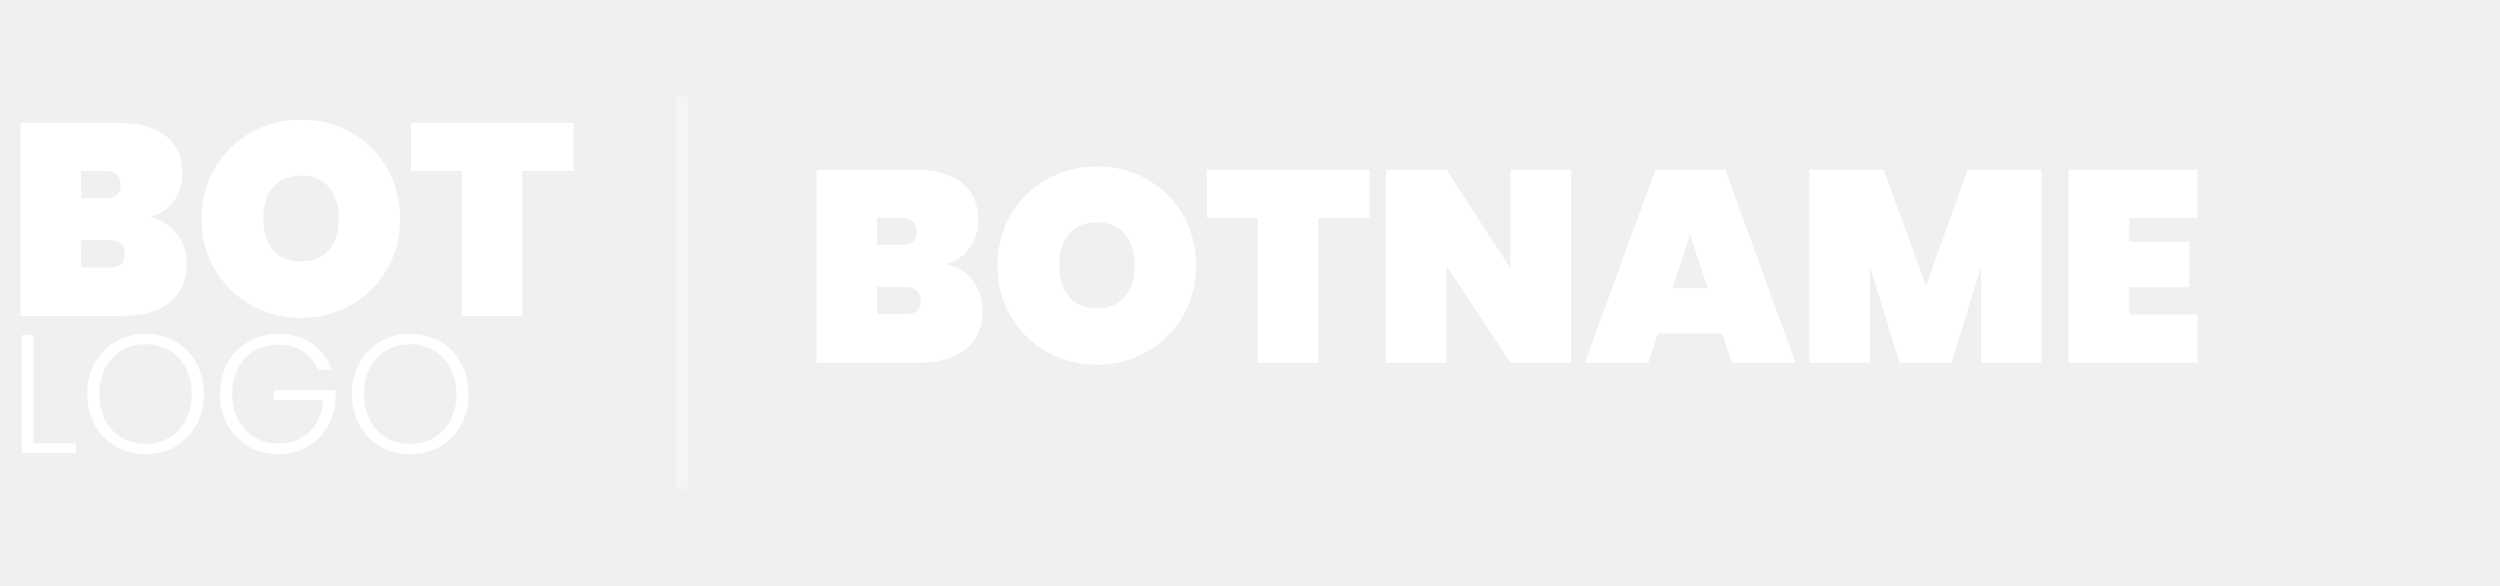
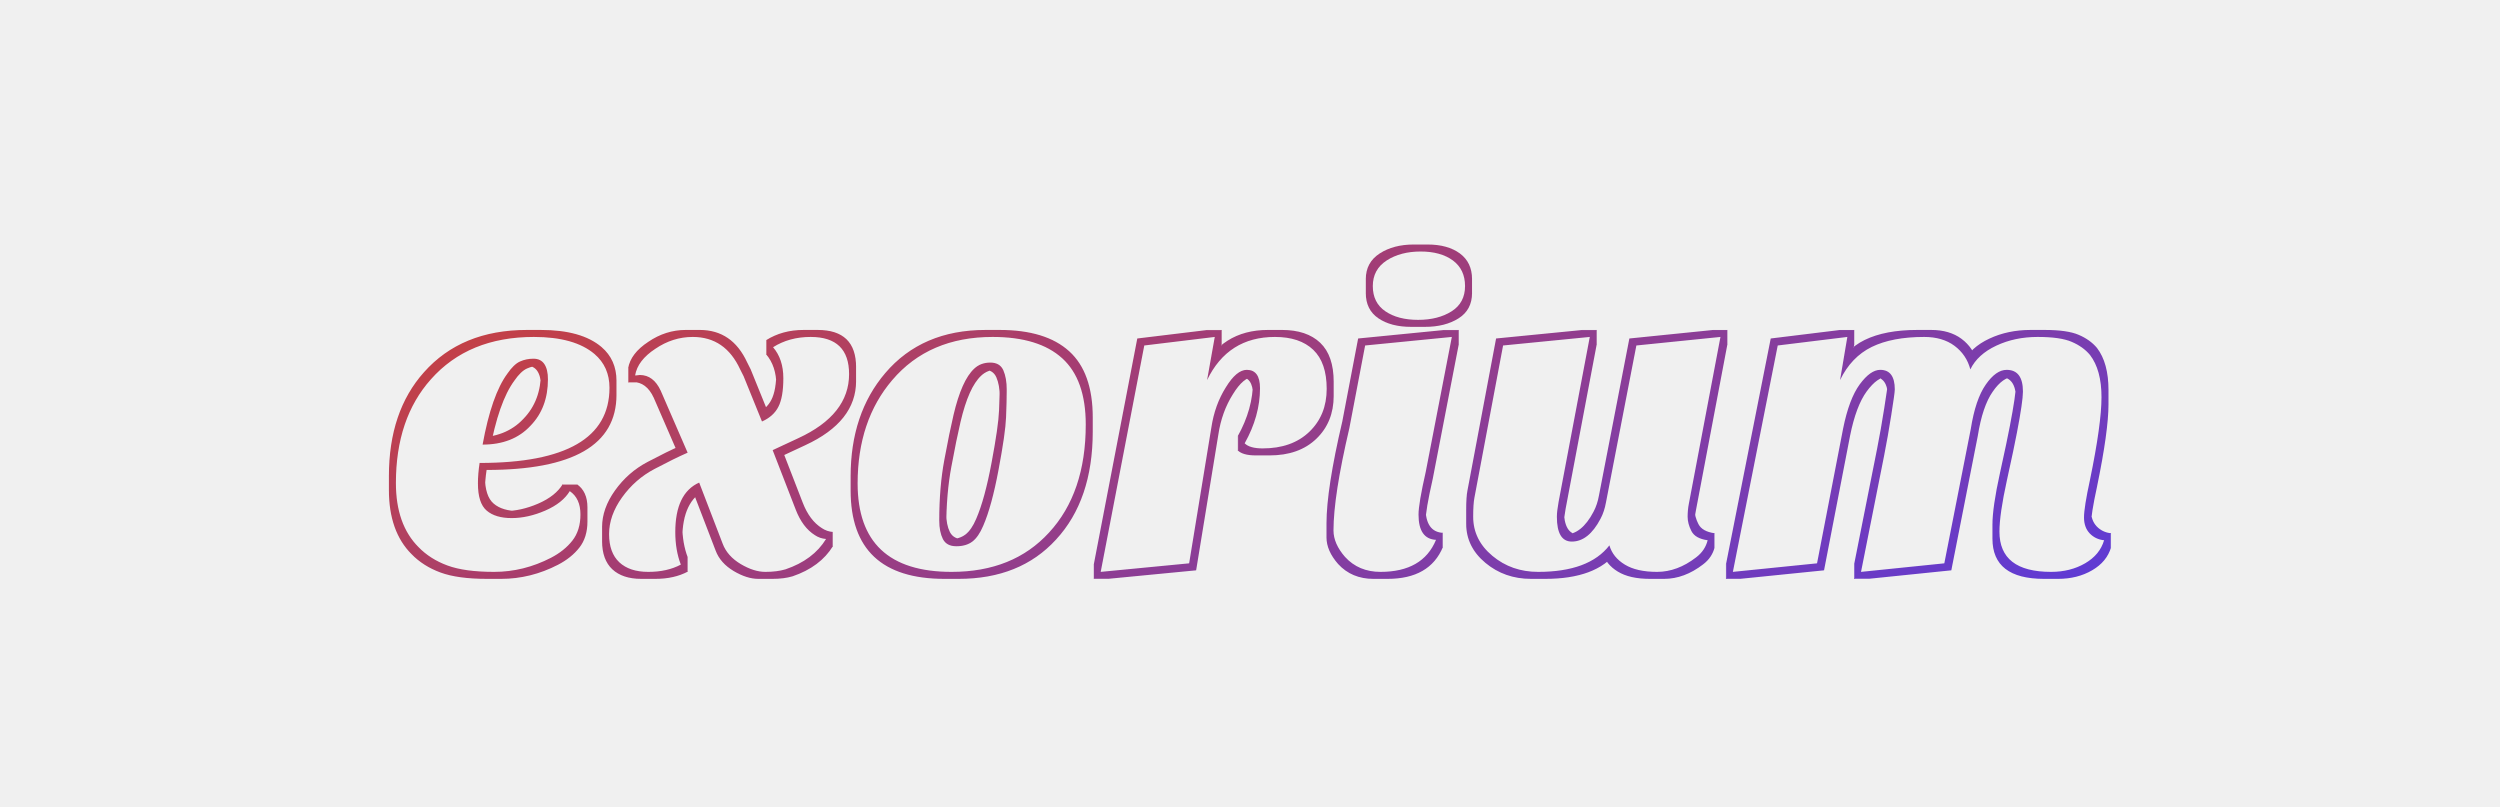
- <svg xmlns="http://www.w3.org/2000/svg" width="2136" height="500" viewBox="0 0 2136 500" fill="none">
-   <path d="M128.092 185.421C138.033 187.751 145.722 192.566 151.159 199.867C156.751 207.012 159.547 215.323 159.547 224.798C159.547 239.244 154.732 250.428 145.101 258.35C135.626 266.117 121.956 270 104.093 270H17.65V105.036H101.763C118.539 105.036 131.742 108.686 141.373 115.987C151.004 123.288 155.819 133.928 155.819 147.908C155.819 157.539 153.256 165.694 148.13 172.373C143.159 178.897 136.48 183.246 128.092 185.421ZM69.376 169.344H89.414C94.074 169.344 97.491 168.412 99.666 166.548C101.996 164.684 103.161 161.81 103.161 157.927C103.161 153.888 101.996 150.937 99.666 149.073C97.491 147.054 94.074 146.044 89.414 146.044H69.376V169.344ZM92.909 228.526C97.569 228.526 100.986 227.672 103.161 225.963C105.491 224.099 106.656 221.148 106.656 217.109C106.656 209.187 102.074 205.226 92.909 205.226H69.376V228.526H92.909ZM257.312 271.631C241.779 271.631 227.488 267.981 214.44 260.68C201.548 253.379 191.296 243.283 183.684 230.39C176.073 217.497 172.267 202.974 172.267 186.819C172.267 170.664 176.073 156.141 183.684 143.248C191.296 130.355 201.548 120.336 214.44 113.191C227.488 105.89 241.779 102.24 257.312 102.24C272.846 102.24 287.059 105.89 299.951 113.191C312.844 120.336 323.018 130.355 330.474 143.248C338.086 156.141 341.891 170.664 341.891 186.819C341.891 202.974 338.086 217.497 330.474 230.39C323.018 243.283 312.766 253.379 299.718 260.68C286.826 267.981 272.69 271.631 257.312 271.631ZM257.312 223.4C267.564 223.4 275.486 220.138 281.078 213.614C286.67 206.935 289.466 198.003 289.466 186.819C289.466 175.48 286.67 166.548 281.078 160.024C275.486 153.345 267.564 150.005 257.312 150.005C246.905 150.005 238.905 153.345 233.313 160.024C227.721 166.548 224.925 175.48 224.925 186.819C224.925 198.003 227.721 206.935 233.313 213.614C238.905 220.138 246.905 223.4 257.312 223.4ZM490.099 105.036V146.044H446.295V270H394.569V146.044H351.231V105.036H490.099Z" fill="white" />
-   <path d="M808.092 225.421C818.033 227.751 825.722 232.566 831.159 239.867C836.751 247.012 839.547 255.323 839.547 264.798C839.547 279.244 834.732 290.428 825.101 298.35C815.626 306.117 801.956 310 784.093 310H697.65V145.036H781.763C798.539 145.036 811.742 148.686 821.373 155.987C831.004 163.288 835.819 173.928 835.819 187.908C835.819 197.539 833.256 205.694 828.13 212.373C823.159 218.897 816.48 223.246 808.092 225.421ZM749.376 209.344H769.414C774.074 209.344 777.491 208.412 779.666 206.548C781.996 204.684 783.161 201.81 783.161 197.927C783.161 193.888 781.996 190.937 779.666 189.073C777.491 187.054 774.074 186.044 769.414 186.044H749.376V209.344ZM772.909 268.526C777.569 268.526 780.986 267.672 783.161 265.963C785.491 264.099 786.656 261.148 786.656 257.109C786.656 249.187 782.074 245.226 772.909 245.226H749.376V268.526H772.909ZM937.312 311.631C921.779 311.631 907.488 307.981 894.44 300.68C881.548 293.379 871.296 283.283 863.684 270.39C856.073 257.497 852.267 242.974 852.267 226.819C852.267 210.664 856.073 196.141 863.684 183.248C871.296 170.355 881.548 160.336 894.44 153.191C907.488 145.89 921.779 142.24 937.312 142.24C952.846 142.24 967.059 145.89 979.951 153.191C992.844 160.336 1003.02 170.355 1010.47 183.248C1018.09 196.141 1021.89 210.664 1021.89 226.819C1021.89 242.974 1018.09 257.497 1010.47 270.39C1003.02 283.283 992.766 293.379 979.718 300.68C966.826 307.981 952.69 311.631 937.312 311.631ZM937.312 263.4C947.564 263.4 955.486 260.138 961.078 253.614C966.67 246.935 969.466 238.003 969.466 226.819C969.466 215.48 966.67 206.548 961.078 200.024C955.486 193.345 947.564 190.005 937.312 190.005C926.905 190.005 918.905 193.345 913.313 200.024C907.721 206.548 904.925 215.48 904.925 226.819C904.925 238.003 907.721 246.935 913.313 253.614C918.905 260.138 926.905 263.4 937.312 263.4ZM1170.1 145.036V186.044H1126.3V310H1074.57V186.044H1031.23V145.036H1170.1ZM1342.34 310H1290.61L1235.85 227.052V310H1184.13V145.036H1235.85L1290.61 229.382V145.036H1342.34V310ZM1471.49 285.069H1416.5L1408.34 310H1354.05L1414.4 145.036H1474.05L1534.16 310H1479.64L1471.49 285.069ZM1458.9 246.158L1443.99 200.257L1429.08 246.158H1458.9ZM1744.2 145.036V310H1692.71V227.751L1667.31 310H1623.04L1597.64 227.751V310H1545.92V145.036H1609.29L1645.64 244.061L1681.06 145.036H1744.2ZM1819.26 186.277V206.548H1870.52V245.459H1819.26V268.759H1877.51V310H1767.54V145.036H1877.51V186.277H1819.26Z" fill="white" />
-   <path d="M28.6 378.792H64.744V387H18.52V286.344H28.6V378.792ZM124.345 388.008C115.033 388.008 106.585 385.848 99.001 381.528C91.417 377.112 85.417 371.016 81.001 363.24C76.681 355.368 74.521 346.488 74.521 336.6C74.521 326.712 76.681 317.88 81.001 310.104C85.417 302.232 91.417 296.136 99.001 291.816C106.585 287.4 115.033 285.192 124.345 285.192C133.753 285.192 142.249 287.4 149.833 291.816C157.417 296.136 163.369 302.232 167.689 310.104C172.009 317.88 174.169 326.712 174.169 336.6C174.169 346.488 172.009 355.368 167.689 363.24C163.369 371.016 157.417 377.112 149.833 381.528C142.249 385.848 133.753 388.008 124.345 388.008ZM124.345 379.224C131.833 379.224 138.553 377.496 144.505 374.04C150.457 370.584 155.161 365.64 158.617 359.208C162.073 352.68 163.801 345.144 163.801 336.6C163.801 328.056 162.073 320.568 158.617 314.136C155.161 307.704 150.457 302.76 144.505 299.304C138.553 295.848 131.833 294.12 124.345 294.12C116.857 294.12 110.137 295.848 104.185 299.304C98.233 302.76 93.529 307.704 90.073 314.136C86.617 320.568 84.889 328.056 84.889 336.6C84.889 345.144 86.617 352.68 90.073 359.208C93.529 365.64 98.233 370.584 104.185 374.04C110.137 377.496 116.857 379.224 124.345 379.224ZM271.814 315.72C268.934 309.096 264.518 303.912 258.566 300.168C252.71 296.328 245.798 294.408 237.83 294.408C230.342 294.408 223.622 296.136 217.67 299.592C211.718 303.048 207.014 307.992 203.558 314.424C200.102 320.76 198.374 328.152 198.374 336.6C198.374 345.048 200.102 352.488 203.558 358.92C207.014 365.352 211.718 370.296 217.67 373.752C223.622 377.208 230.342 378.936 237.83 378.936C244.838 378.936 251.126 377.448 256.694 374.472C262.358 371.4 266.87 367.08 270.23 361.512C273.686 355.848 275.654 349.272 276.134 341.784H233.798V333.576H286.79V340.92C286.31 349.752 283.91 357.768 279.59 364.968C275.27 372.072 269.462 377.688 262.166 381.816C254.966 385.944 246.854 388.008 237.83 388.008C228.518 388.008 220.07 385.848 212.486 381.528C204.902 377.112 198.902 371.016 194.486 363.24C190.166 355.368 188.006 346.488 188.006 336.6C188.006 326.712 190.166 317.88 194.486 310.104C198.902 302.232 204.902 296.136 212.486 291.816C220.07 287.4 228.518 285.192 237.83 285.192C248.582 285.192 257.99 287.88 266.054 293.256C274.118 298.632 279.974 306.12 283.622 315.72H271.814ZM350.47 388.008C341.158 388.008 332.71 385.848 325.126 381.528C317.542 377.112 311.542 371.016 307.126 363.24C302.806 355.368 300.646 346.488 300.646 336.6C300.646 326.712 302.806 317.88 307.126 310.104C311.542 302.232 317.542 296.136 325.126 291.816C332.71 287.4 341.158 285.192 350.47 285.192C359.878 285.192 368.374 287.4 375.958 291.816C383.542 296.136 389.494 302.232 393.814 310.104C398.134 317.88 400.294 326.712 400.294 336.6C400.294 346.488 398.134 355.368 393.814 363.24C389.494 371.016 383.542 377.112 375.958 381.528C368.374 385.848 359.878 388.008 350.47 388.008ZM350.47 379.224C357.958 379.224 364.678 377.496 370.63 374.04C376.582 370.584 381.286 365.64 384.742 359.208C388.198 352.68 389.926 345.144 389.926 336.6C389.926 328.056 388.198 320.568 384.742 314.136C381.286 307.704 376.582 302.76 370.63 299.304C364.678 295.848 357.958 294.12 350.47 294.12C342.982 294.12 336.262 295.848 330.31 299.304C324.358 302.76 319.654 307.704 316.198 314.136C312.742 320.568 311.014 328.056 311.014 336.6C311.014 345.144 312.742 352.68 316.198 359.208C319.654 365.64 324.358 370.584 330.31 374.04C336.262 377.496 342.982 379.224 350.47 379.224Z" fill="white" />
-   <rect x="577" y="81" width="11" height="338" rx="5.5" fill="white" fill-opacity="0.32" />
+ <svg xmlns="http://www.w3.org/2000/svg" width="374.578px" height="120.81px" viewBox="62.711 14.595 374.578 120.81" style="background: rgba(0, 0, 0, 0);" preserveAspectRatio="xMidYMid">
+   <defs>
+     <linearGradient id="editing-outline-gradient" x1="-0.414" x2="1.414" y1="0.093" y2="0.907">
+       <stop offset="0" stop-color="#ee4208" />
+       <stop offset="1" stop-color="#4139ff" />
+     </linearGradient>
+     <filter id="editing-outline" x="-100%" y="-100%" width="300%" height="300%">
+       <feMorphology in="SourceGraphic" operator="dilate" radius="1" result="outline" />
+       <feComposite operator="out" in="outline" in2="SourceAlpha" />
+     </filter>
+   </defs>
+   <g filter="url(#editing-outline)">
+     <g transform="translate(121.07, 99)">
+       <path d="M27.01-10.82L27.01-10.82L27.01-10.82Q28.61-9.73 28.61-7.33L28.61-7.33L28.61-7.33Q28.61-4.93 27.39-3.39L27.39-3.39L27.39-3.39Q26.18-1.86 24.19-0.83L24.19-0.83L24.19-0.83Q20.10 1.28 15.68 1.28L15.68 1.28L15.68 1.28Q11.26 1.28 8.67 0.32L8.67 0.32L8.67 0.32Q6.08-0.64 4.35-2.43L4.35-2.43L4.35-2.43Q0.96-5.82 0.96-12.03L0.96-12.03L0.96-12.03Q0.96-21.70 6.21-27.58L6.21-27.58L6.21-27.58Q11.84-33.92 21.63-33.92L21.63-33.92L21.63-33.92Q27.71-33.92 30.72-31.36L30.72-31.36L30.72-31.36Q32.96-29.44 32.96-26.30L32.96-26.30L32.96-26.30Q32.96-15.04 13.50-15.04L13.50-15.04L13.50-15.04Q13.25-13.38 13.25-11.97L13.25-11.97L13.25-11.97Q13.25-9.02 14.56-7.90L14.56-7.90L14.56-7.90Q15.87-6.78 18.30-6.78L18.30-6.78L18.30-6.78Q20.74-6.78 23.33-7.90L23.33-7.90L23.33-7.90Q25.92-9.02 27.01-10.82ZM13.95-17.79L13.95-17.79L13.95-17.79Q18.50-17.79 21.12-20.61L21.12-20.61L21.12-20.61Q23.74-23.30 23.74-27.58L23.74-27.58L23.74-27.58Q23.74-29.06 23.20-29.86L23.20-29.86L23.20-29.86Q22.66-30.66 21.57-30.66L21.57-30.66L21.57-30.66Q20.48-30.66 19.55-30.24L19.55-30.24L19.55-30.24Q18.62-29.82 17.66-28.42L17.66-28.42L17.66-28.42Q15.30-25.22 13.95-17.79ZM43.65 0.19L43.65 0.19L43.65 0.19Q41.60 1.28 38.78 1.28L38.78 1.28L38.78 1.28Q35.97 1.28 34.43-0.16L34.43-0.16L34.43-0.16Q32.90-1.60 32.90-4.38L32.90-4.38L32.90-4.38Q32.90-7.17 34.85-9.89L34.85-9.89L34.85-9.89Q36.80-12.61 39.71-14.14L39.71-14.14L39.71-14.14Q42.62-15.68 44.67-16.58L44.67-16.58L40.64-25.86L40.64-25.86Q39.55-28.22 37.50-28.22L37.50-28.22L36.99-28.16L36.80-28.16L36.80-28.16Q37.18-30.40 39.81-32.13L39.81-32.13L39.81-32.13Q42.43-33.92 45.44-33.92L45.44-33.92L45.44-33.92Q50.30-33.92 52.54-29.06L52.54-29.06L53.06-28.03L55.81-21.25L55.81-21.25Q57.54-22.02 58.27-23.46L58.27-23.46L58.27-23.46Q59.01-24.90 59.01-27.74L59.01-27.74L59.01-27.74Q59.01-30.59 57.47-32.38L57.47-32.38L57.47-32.38Q59.90-33.92 63.10-33.92L63.10-33.92L63.10-33.92Q68.86-33.92 68.86-28.35L68.86-28.35L68.86-28.35Q68.86-22.27 61.25-18.75L61.25-18.75L57.41-16.96L60.86-8.06L60.86-8.06Q61.89-5.38 63.74-4.22L63.74-4.22L63.74-4.22Q64.51-3.71 65.41-3.65L65.41-3.65L65.41-3.65Q63.49-0.51 59.33 0.90L59.33 0.90L59.33 0.90Q58.05 1.28 56.32 1.28L56.32 1.28L56.32 1.28Q54.59 1.28 52.61 0.10L52.61 0.10L52.61 0.10Q50.62-1.09 49.92-2.94L49.92-2.94L46.40-12.10L46.40-12.10Q42.82-10.50 42.82-4.67L42.82-4.67L42.82-4.67Q42.82-1.98 43.65 0.19ZM84.22 1.28L84.22 1.28L84.22 1.28Q70.14 1.28 70.14-11.97L70.14-11.97L70.14-11.97Q70.14-21.38 75.33-27.46L75.33-27.46L75.33-27.46Q80.83-33.92 90.37-33.92L90.37-33.92L90.37-33.92Q97.28-33.92 100.80-30.72L100.80-30.72L100.80-30.72Q104.32-27.52 104.32-20.80L104.32-20.80L104.32-20.80Q104.32-10.56 98.82-4.61L98.82-4.61L98.82-4.61Q93.44 1.28 84.22 1.28ZM85.89-26.56L85.89-26.56L85.89-26.56Q85.12-24.83 84.51-22.24L84.51-22.24L84.51-22.24Q83.90-19.65 83.14-15.55L83.14-15.55L83.14-15.55Q82.37-11.46 82.37-6.40L82.37-6.40L82.37-6.40Q82.37-4.74 82.91-3.65L82.91-3.65L82.91-3.65Q83.46-2.56 84.93-2.56L84.93-2.56L84.93-2.56Q86.40-2.56 87.33-3.26L87.33-3.26L87.33-3.26Q88.26-3.97 88.96-5.63L88.96-5.63L88.96-5.63Q90.24-8.58 91.26-14.05L91.26-14.05L91.26-14.05Q92.29-19.52 92.38-21.89L92.38-21.89L92.38-21.89Q92.48-24.26 92.48-26.02L92.48-26.02L92.48-26.02Q92.48-27.78 91.97-28.93L91.97-28.93L91.97-28.93Q91.46-30.08 90.02-30.08L90.02-30.08L90.02-30.08Q88.58-30.08 87.62-29.18L87.62-29.18L87.62-29.18Q86.66-28.29 85.89-26.56ZM128.13-17.98L128.13-17.98L128.13-17.98Q130.43-22.08 130.43-26.24L130.43-26.24L130.43-26.24Q130.43-28.99 128.45-28.99L128.45-28.99L128.45-28.99Q126.91-28.99 125.31-26.37L125.31-26.37L125.31-26.37Q123.65-23.74 123.14-20.35L123.14-20.35L119.81 0L106.56 1.28L113.09-32.64L123.65-33.92L122.50-27.46L122.50-27.46Q125.63-33.92 132.67-33.92L132.67-33.92L132.67-33.92Q136.38-33.92 138.40-32L138.40-32L138.40-32Q140.42-30.08 140.42-26.14L140.42-26.14L140.42-26.14Q140.42-22.21 137.82-19.71L137.82-19.71L137.82-19.71Q135.23-17.22 130.82-17.22L130.82-17.22L130.82-17.22Q128.90-17.22 128.13-17.98ZM156.80-3.52L156.80-3.52L156.80-3.52Q154.82 1.28 148.48 1.28L148.48 1.28L148.48 1.28Q145.22 1.28 143.17-0.96L143.17-0.96L143.17-0.96Q141.44-2.94 141.44-4.93L141.44-4.93L141.44-4.93Q141.44-10.11 143.81-20.22L143.81-20.22L146.18-32.64L159.17-33.92L155.26-13.70L155.26-13.70Q154.18-8.96 154.18-7.30L154.18-7.30L154.18-7.30Q154.18-3.65 156.80-3.52ZM147.33-41.54L147.33-41.54L147.33-41.54Q147.33-44.03 149.41-45.38L149.41-45.38L149.41-45.38Q151.49-46.72 154.50-46.72L154.50-46.72L154.50-46.72Q157.50-46.72 159.33-45.38L159.33-45.38L159.33-45.38Q161.15-44.03 161.15-41.54L161.15-41.54L161.15-41.54Q161.15-39.04 159.14-37.76L159.14-37.76L159.14-37.76Q157.12-36.48 154.11-36.48L154.11-36.48L154.11-36.48Q151.10-36.48 149.22-37.76L149.22-37.76L149.22-37.76Q147.33-39.04 147.33-41.54ZM182.78-2.69L182.78-2.69L182.78-2.69Q179.71 1.28 172.10 1.28L172.10 1.28L172.10 1.28Q168.13 1.28 165.25-1.12L165.25-1.12L165.25-1.12Q162.37-3.52 162.37-6.98L162.37-6.98L162.37-6.98Q162.37-8.90 162.56-9.86L162.56-9.86L166.85-32.64L179.84-33.92L175.17-9.22L175.17-9.22Q174.91-7.81 174.91-6.98L174.91-6.98L174.91-6.98Q174.91-3.26 177.15-3.26L177.15-3.26L177.15-3.26Q179.65-3.26 181.44-6.66L181.44-6.66L181.44-6.66Q182.02-7.74 182.27-9.15L182.27-9.15L186.82-32.64L199.42-33.92L194.69-8.96L194.69-8.96Q194.50-8 194.50-6.98L194.50-6.98L194.50-6.98Q194.50-5.95 195.07-4.83L195.07-4.83L195.07-4.83Q195.65-3.71 197.50-3.46L197.50-3.46L197.50-3.46Q197.12-1.92 195.78-0.90L195.78-0.90L195.78-0.90Q192.96 1.28 189.92 1.28L189.92 1.28L189.92 1.28Q186.88 1.28 185.09 0.19L185.09 0.19L185.09 0.19Q183.30-0.90 182.78-2.69ZM248.96 1.28L248.96 1.28L248.96 1.28Q241.22 1.28 241.22-4.74L241.22-4.74L241.22-4.74Q241.22-7.36 242.34-12.45L242.34-12.45L242.34-12.45Q243.46-17.54 243.84-19.58L243.84-19.58L243.84-19.58Q244.74-24.26 244.74-25.73L244.74-25.73L244.74-25.73Q244.74-28.99 242.30-28.99L242.30-28.99L242.30-28.99Q240.70-28.99 239.17-26.78L239.17-26.78L239.17-26.78Q237.63-24.58 236.93-20.16L236.93-20.16L232.96 0L220.48 1.28L223.94-16.13L223.94-16.13Q224.51-19.01 225.02-22.27L225.02-22.27L225.02-22.27Q225.54-25.54 225.54-26.05L225.54-26.05L225.54-26.05Q225.54-28.99 223.36-28.99L223.36-28.99L223.36-28.99Q221.89-28.99 220.29-26.82L220.29-26.82L220.29-26.82Q218.69-24.64 217.79-20.16L217.79-20.16L213.89 0L201.28 1.28L208.00-32.64L218.43-33.92L217.34-27.46L217.34-27.46Q219.01-30.91 222.08-32.42L222.08-32.42L222.08-32.42Q225.15-33.92 229.95-33.92L229.95-33.92L229.95-33.92Q232.70-33.92 234.50-32.58L234.50-32.58L234.50-32.58Q236.29-31.23 236.86-29.06L236.86-29.06L236.86-29.06Q237.95-31.30 240.74-32.61L240.74-32.61L240.74-32.61Q243.52-33.92 246.94-33.92L246.94-33.92L246.94-33.92Q250.37-33.92 252.06-33.18L252.06-33.18L252.06-33.18Q253.76-32.45 254.78-31.23L254.78-31.23L254.78-31.23Q256.51-28.99 256.51-24.90L256.51-24.90L256.51-24.90Q256.51-20.86 254.78-12.48L254.78-12.48L254.78-12.48Q253.89-8.38 253.89-6.88L253.89-6.88L253.89-6.88Q253.89-5.38 254.75-4.48L254.75-4.48L254.75-4.48Q255.62-3.58 256.90-3.46L256.90-3.46L256.90-3.46Q256.26-1.28 254.05 0L254.05 0L254.05 0Q251.84 1.28 248.96 1.28Z" fill="url(#editing-outline-gradient)" />
+     </g>
+   </g>
+   <style>text {
+   font-size: 64px;
+   font-family: Arial Black;
+   dominant-baseline: central;
+   text-anchor: middle;
+ }</style>
</svg>
